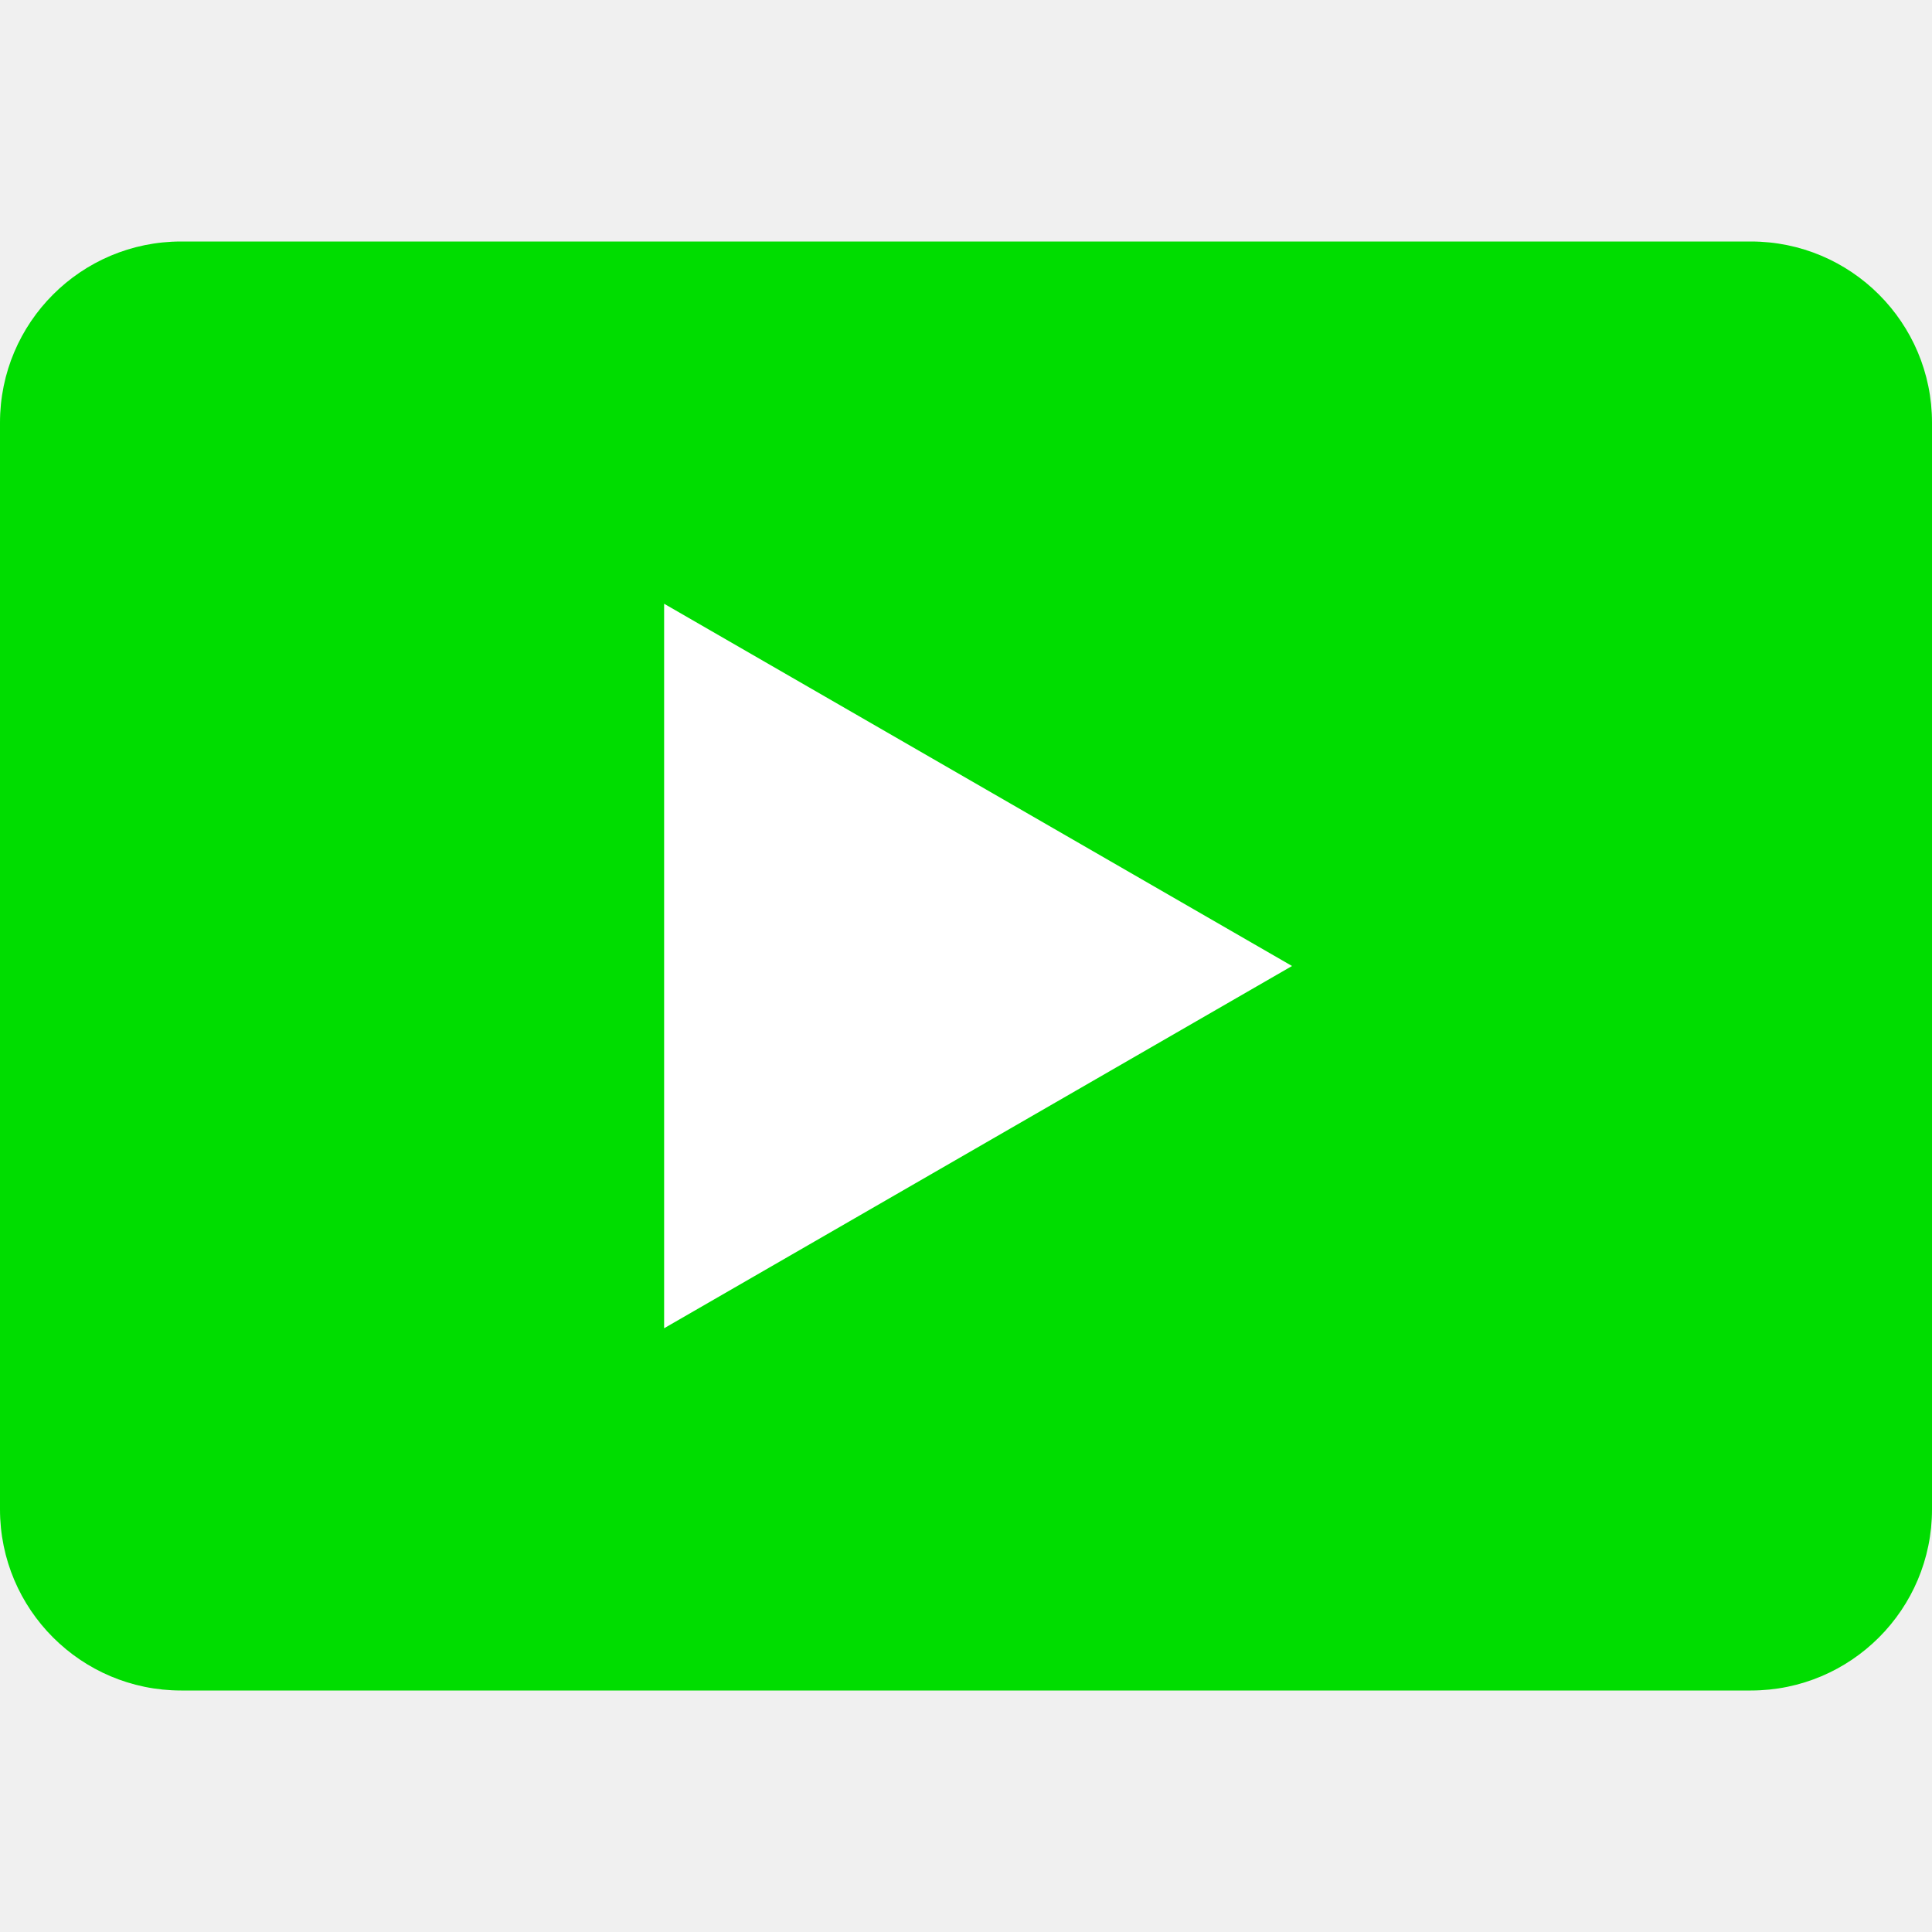
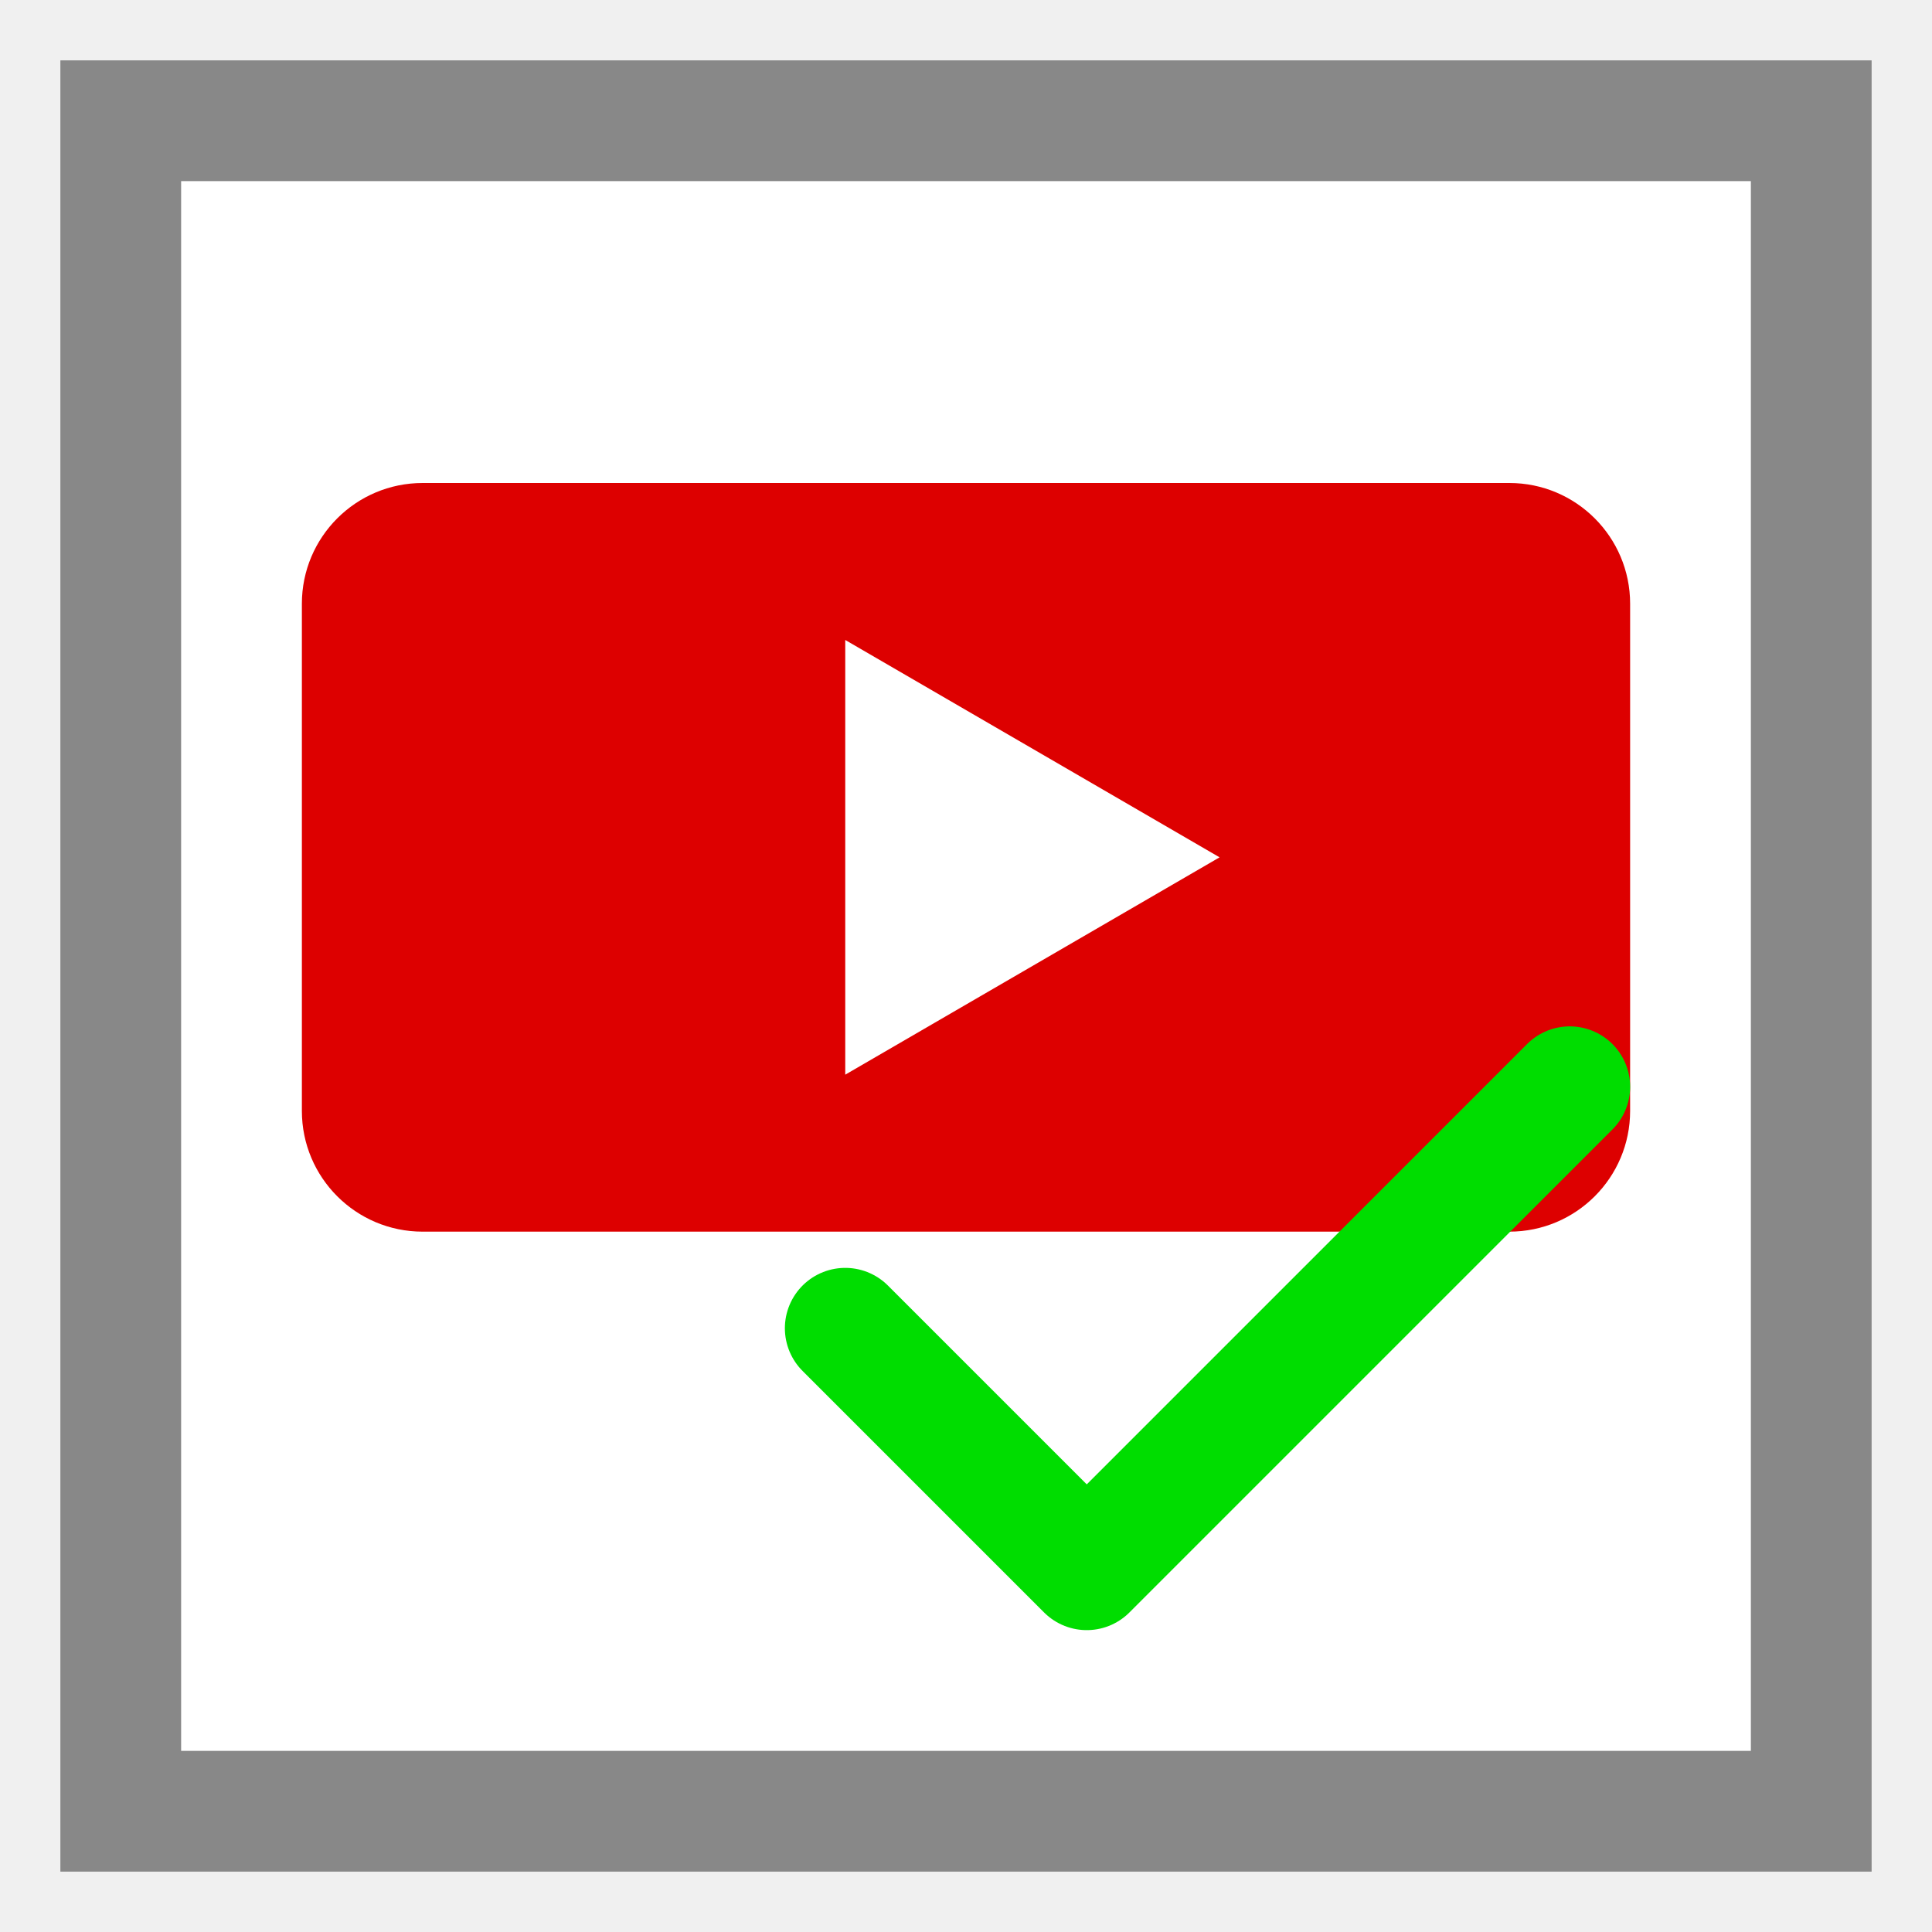
<svg xmlns="http://www.w3.org/2000/svg" version="1.1" baseProfile="full" width="160" height="160" viewBox="0 0 160 160">
-   <rect x="0" y="20" width="160" height="120" rx="15" ry="15" fill="#0d0" />
-   <polygon points="55 50, 55 110, 107 80" fill="white" />
+   <rect width="140" height="140" x="10" y="10" stroke="#888" stroke-width="10" fill="#fff" />
+   <rect x="25" y="40" width="110" height="62" rx="10" ry="10" fill="#d00" />
+   <polygon points="70 53, 70 89, 101 71" fill="white" />
+   <path stroke="#0d0" stroke-width="10" stroke-linecap="round" stroke-linejoin="round" fill="none" d="M70 110 l 20 20 l 40 -40" />
</svg>
